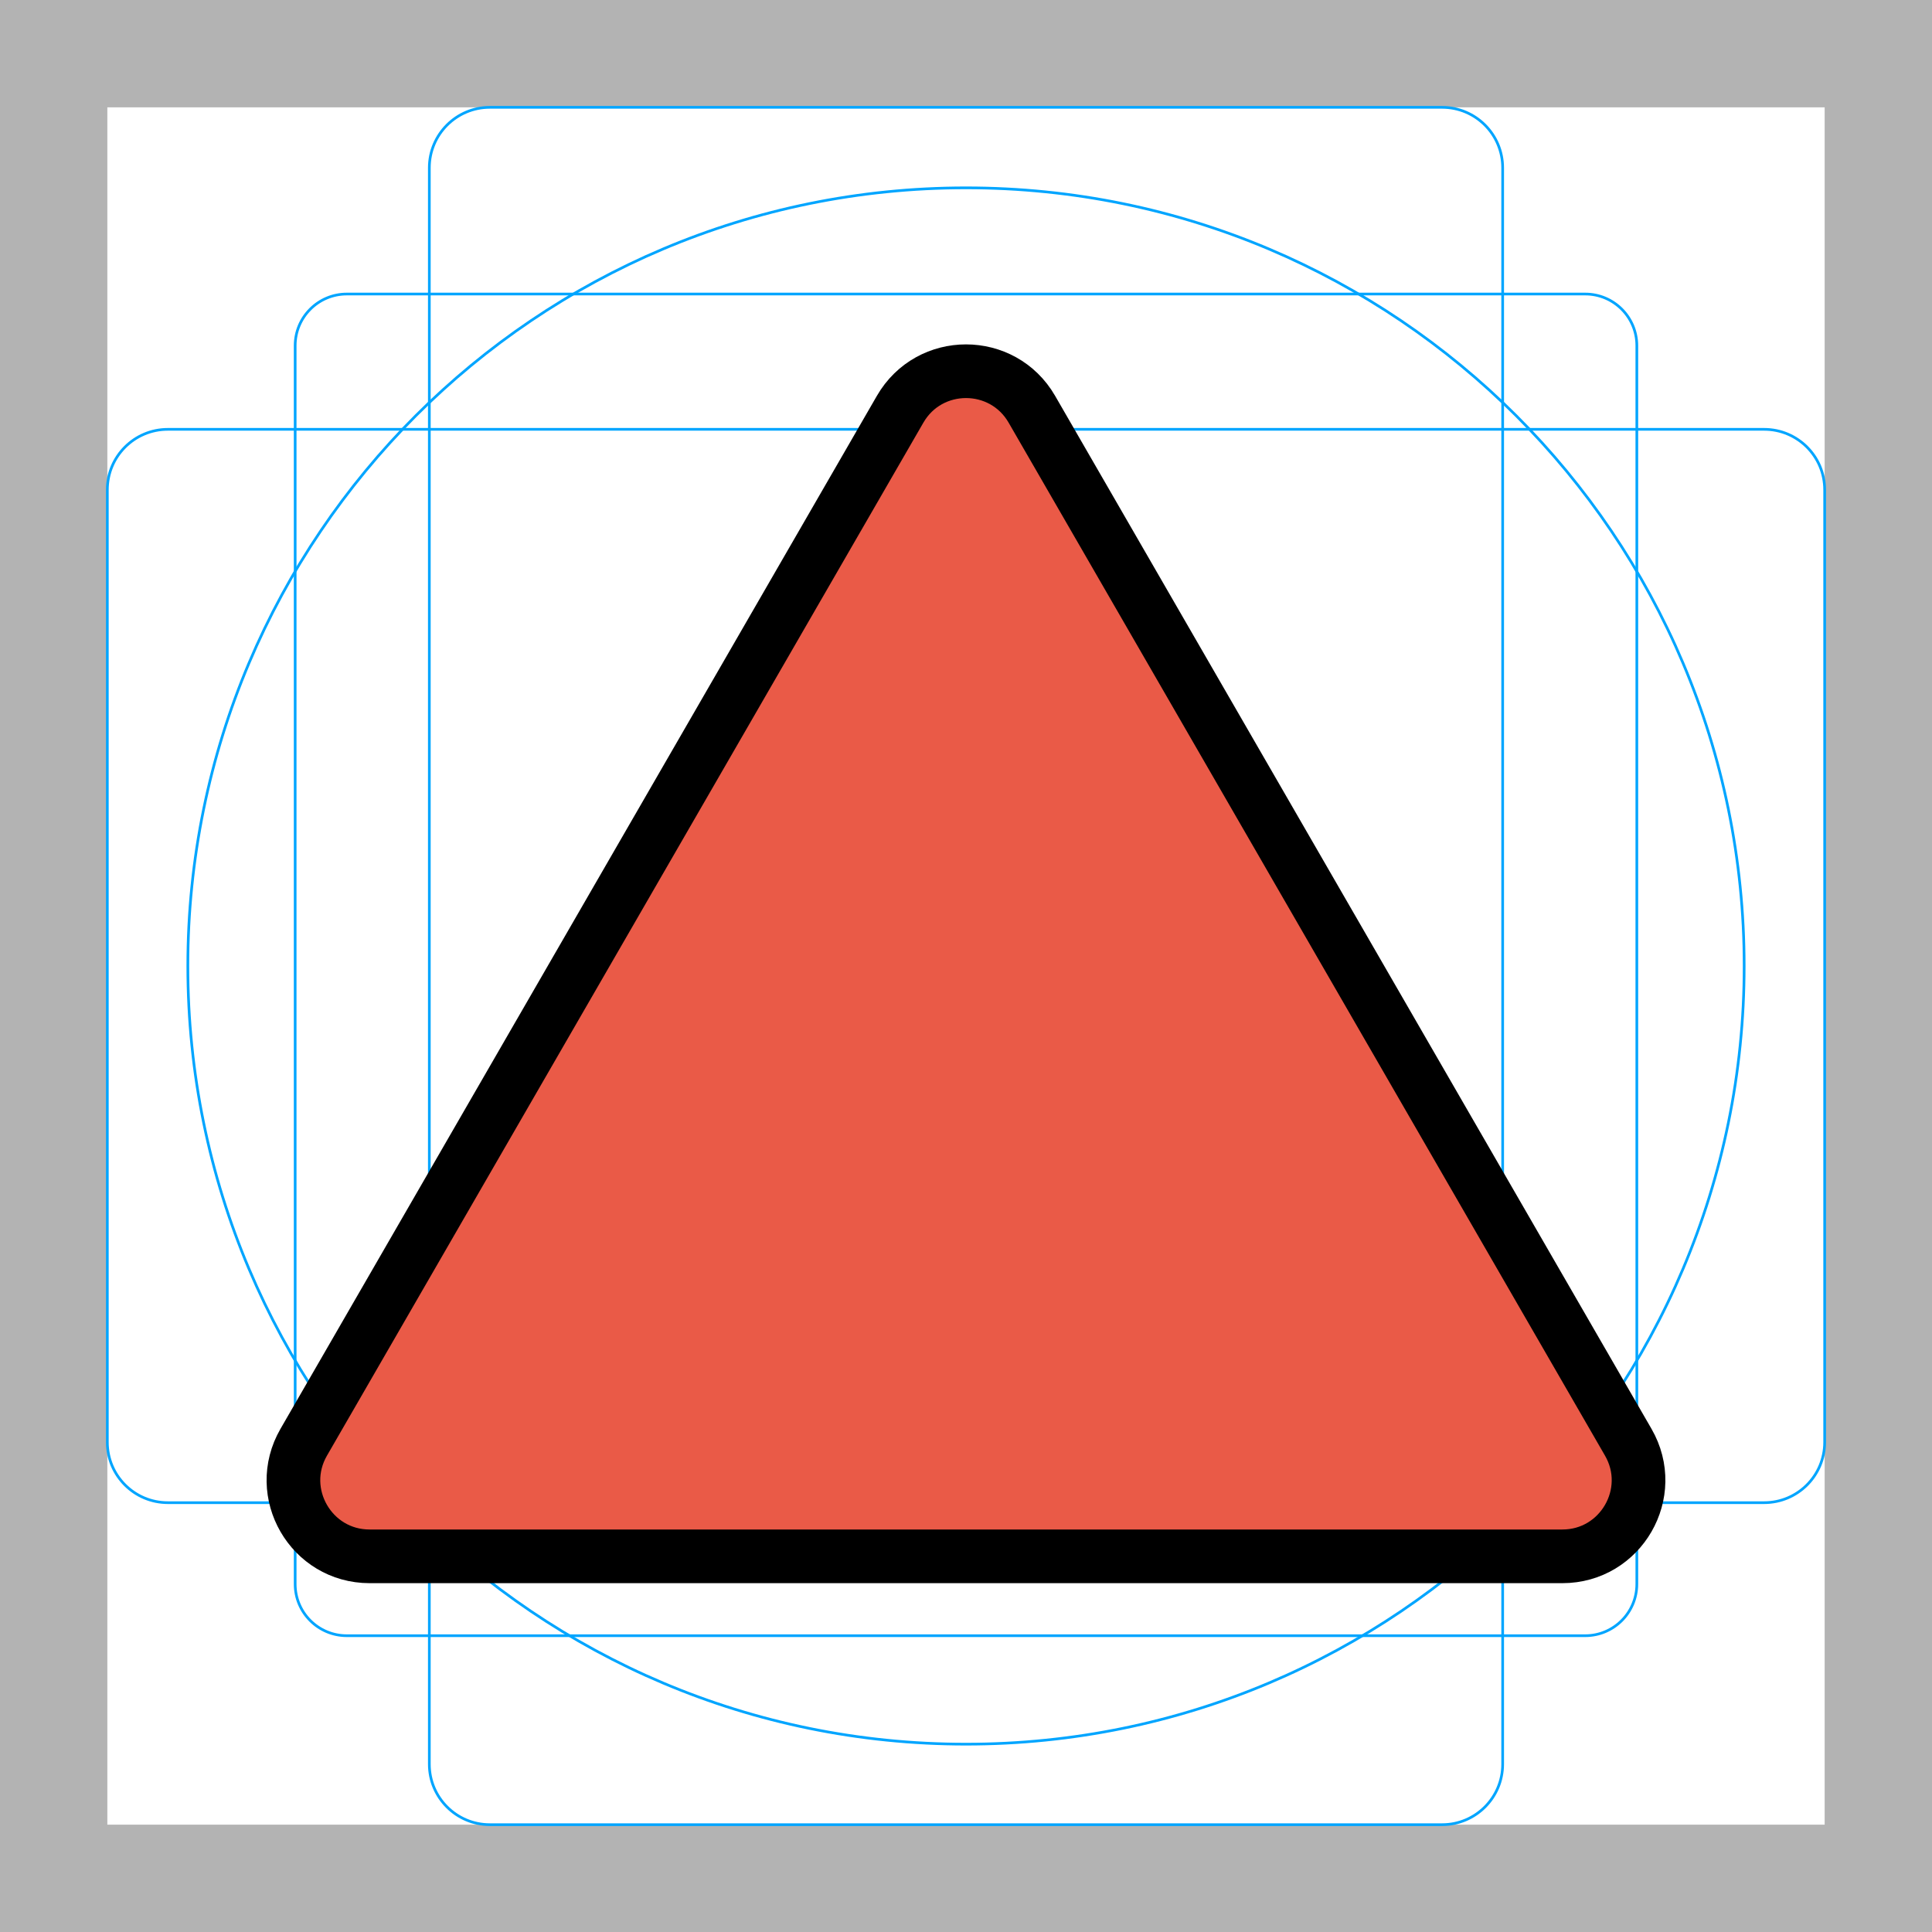
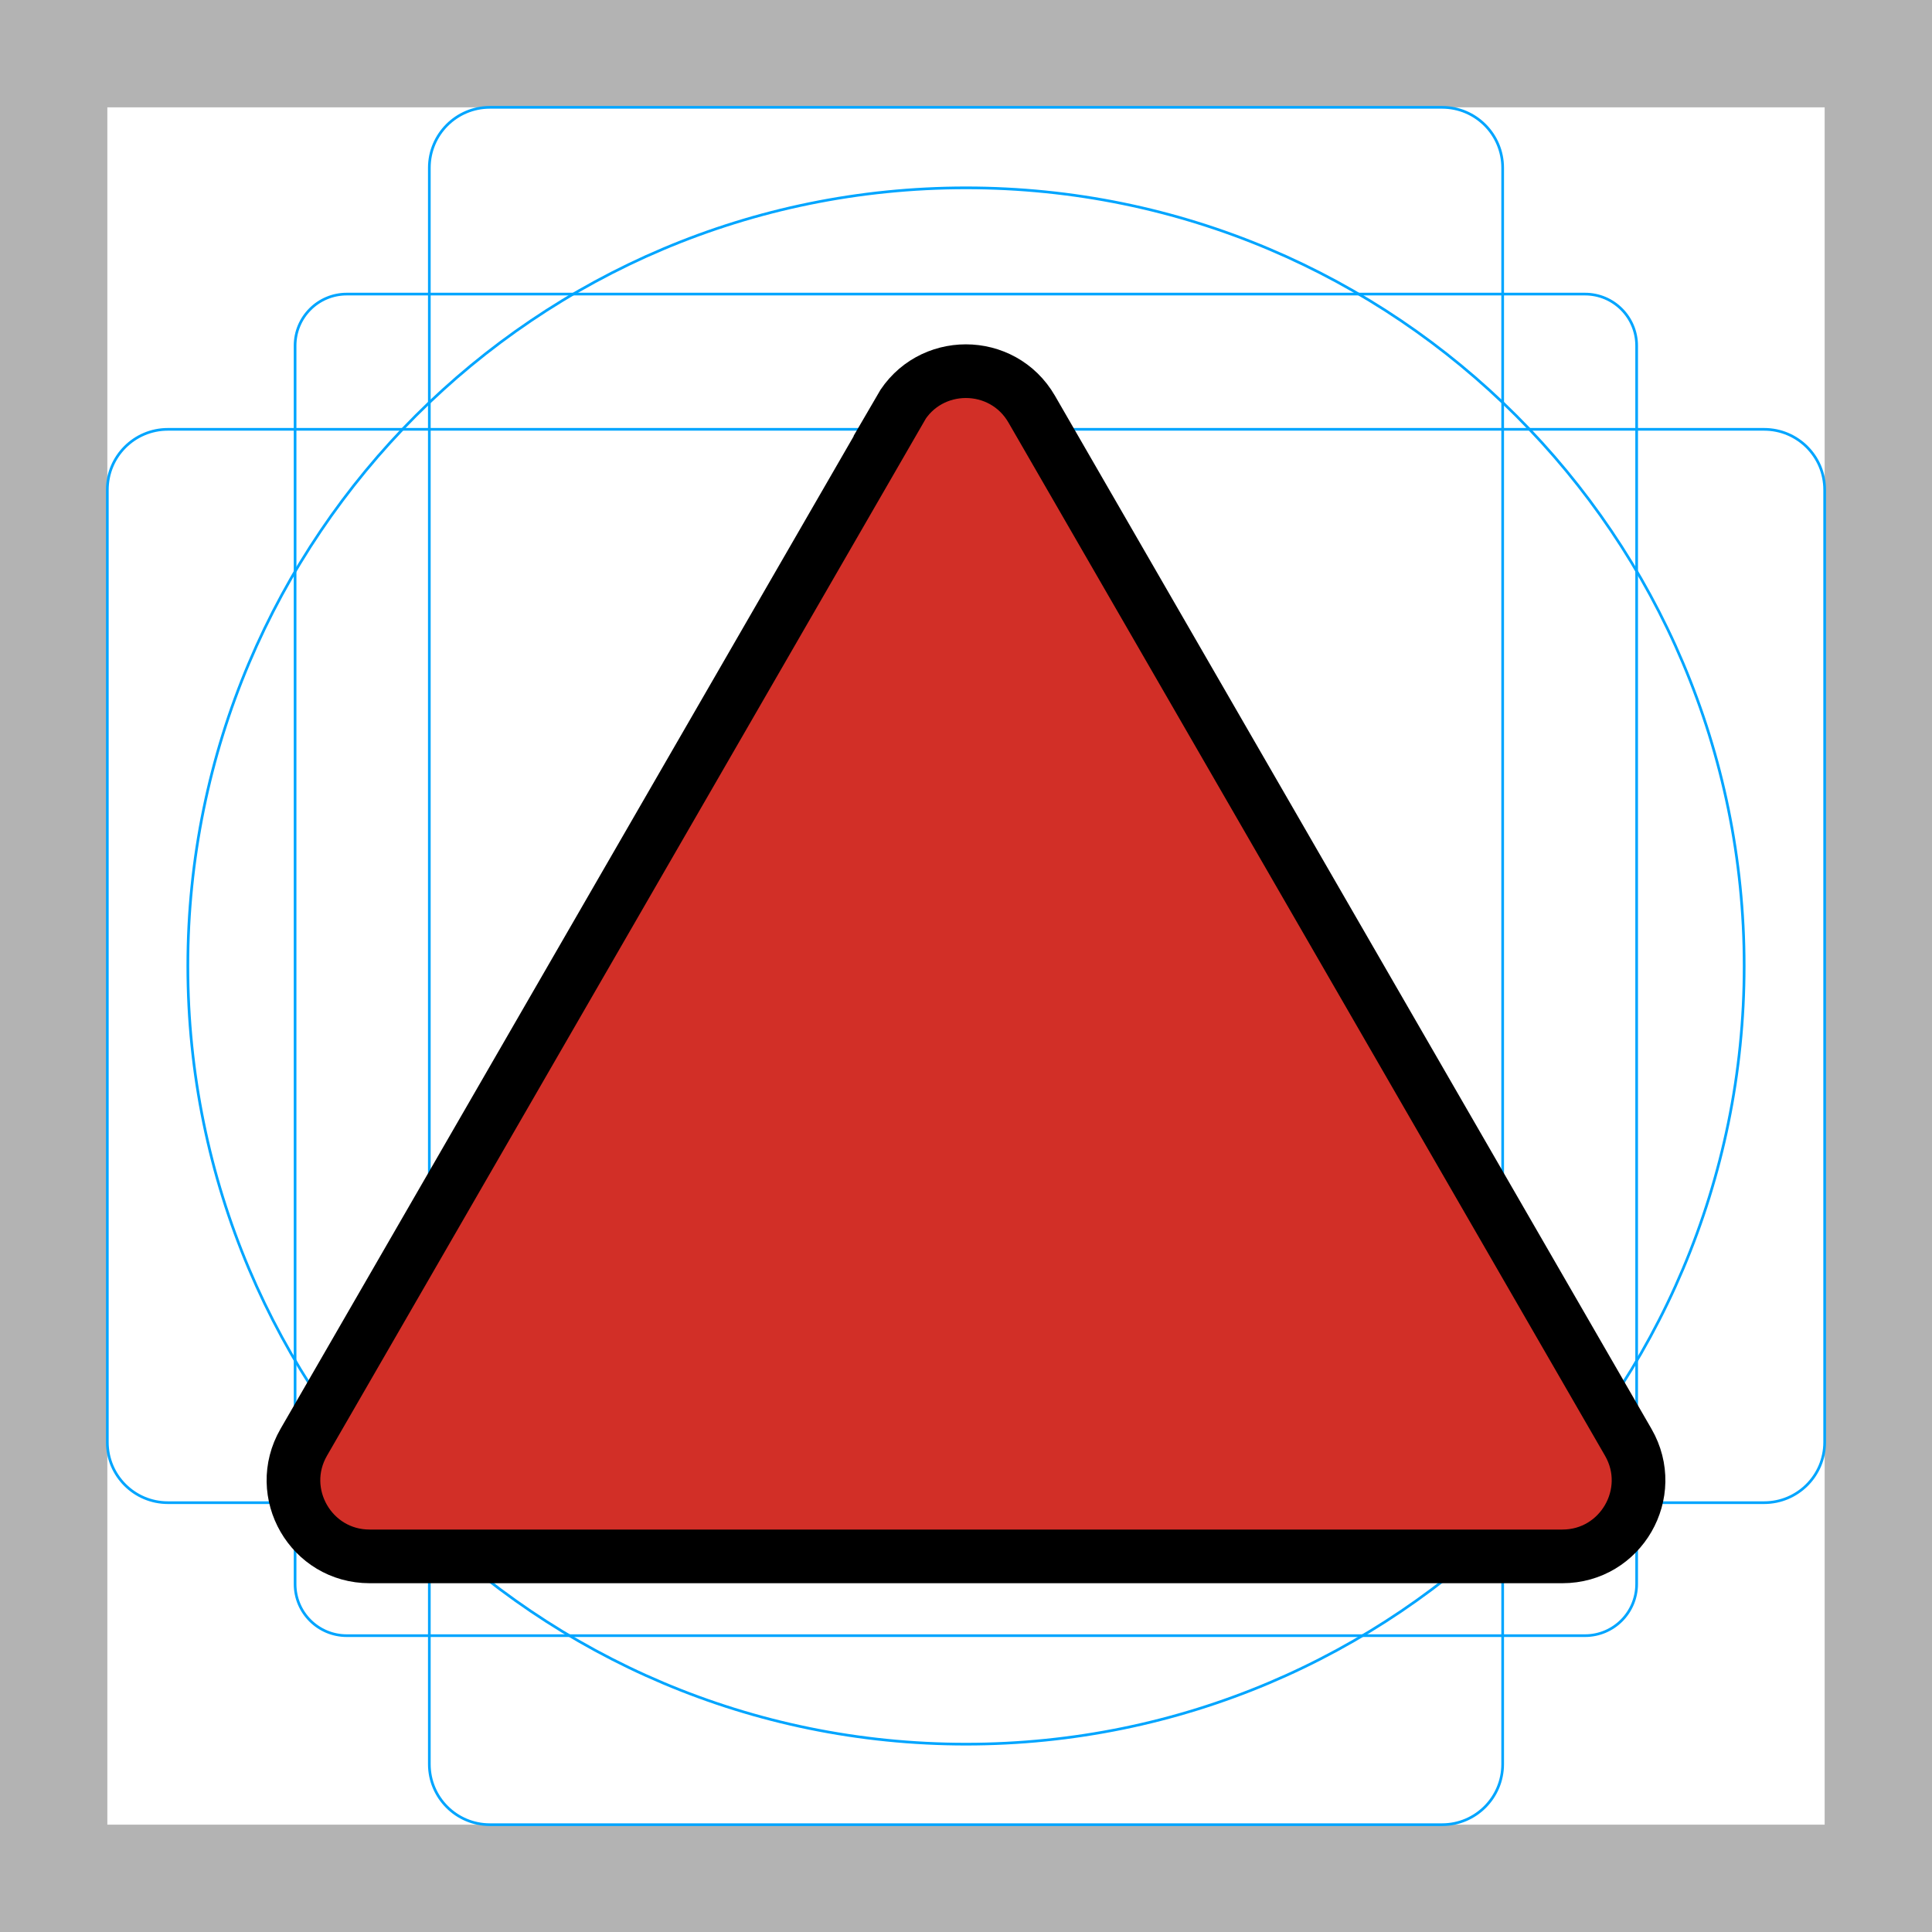
- <svg xmlns="http://www.w3.org/2000/svg" id="emoji" viewBox="0 0 72 72">
+ <svg xmlns="http://www.w3.org/2000/svg" id="emoji" version="1.1" viewBox="0 0 72 72">
  <g id="grid">
-     <path fill="#b3b3b3" d="M68,4V68H4V4H68m4-4H0V72H72V0Z" />
-     <path fill="none" stroke="#00a5ff" stroke-miterlimit="10" stroke-width="0.1" d="M12.923,10.958H59.077A1.923,1.923,0,0,1,61,12.881V59.035a1.923,1.923,0,0,1-1.923,1.923H12.923A1.923,1.923,0,0,1,11,59.035V12.881A1.923,1.923,0,0,1,12.923,10.958Z" />
-     <rect x="16" y="4" rx="2.254" width="40" height="64" fill="none" stroke="#00a5ff" stroke-miterlimit="10" stroke-width="0.1" />
-     <rect x="16" y="4" rx="2.254" width="40" height="64" transform="translate(72) rotate(90)" fill="none" stroke="#00a5ff" stroke-miterlimit="10" stroke-width="0.1" />
-     <circle cx="36" cy="36" r="29" fill="none" stroke="#00a5ff" stroke-miterlimit="10" stroke-width="0.1" />
+     <path d="M68,4V68H4V4H68m4-4H0V72H72V0Z" fill="#b3b3b3" />
+     <path d="m12.92 10.96h46.15a1.923 1.923 0 0 1 1.923 1.923v46.15a1.923 1.923 0 0 1-1.923 1.923h-46.15a1.923 1.923 0 0 1-1.923-1.923v-46.15a1.923 1.923 0 0 1 1.923-1.923z" fill="none" stroke="#00a5ff" stroke-miterlimit="10" stroke-width=".1" />
+     <rect x="16" y="4" width="40" height="64" rx="2.254" fill="none" stroke="#00a5ff" stroke-miterlimit="10" stroke-width=".1" />
+     <rect transform="translate(72) rotate(90)" x="16" y="4" width="40" height="64" rx="2.254" fill="none" stroke="#00a5ff" stroke-miterlimit="10" stroke-width=".1" />
+     <circle cx="36" cy="36" r="29" fill="none" stroke="#00a5ff" stroke-miterlimit="10" stroke-width=".1" />
  </g>
  <g id="color">
-     <path fill="#EA5A47" stroke="none" d="M33.545,15.252L11.319,53.748C10.228,55.638,11.592,58,13.774,58h44.451 c2.182,0,3.546-2.362,2.455-4.252L38.455,15.252C37.364,13.362,34.636,13.362,33.545,15.252z" />
+     <path d="m33.55 15.25-22.23 38.5c-1.091 1.89 0.273 4.252 2.455 4.252h44.45c2.182 0 3.546-2.362 2.455-4.252l-22.23-38.5c-1.091-1.89-3.819-1.89-4.91 0z" fill="#d22f27" />
  </g>
-   <g id="hair" />
-   <g id="skin" />
-   <g id="skin-shadow" />
  <g id="line">
-     <path fill="none" stroke="#000000" stroke-miterlimit="10" stroke-width="2" d="M33.545,15.252L11.319,53.748 C10.228,55.638,11.592,58,13.774,58h44.451c2.182,0,3.546-2.362,2.455-4.252L38.455,15.252 C37.364,13.362,34.636,13.362,33.545,15.252z" />
+     <path d="m33.55 15.25-22.23 38.5c-1.091 1.89 0.273 4.252 2.455 4.252h44.45c2.182 0 3.546-2.362 2.455-4.252l-22.23-38.5c-1.091-1.89-3.819-1.89-4.91 0z" fill="none" stroke="#000" stroke-miterlimit="10" stroke-width="2" />
  </g>
</svg>
